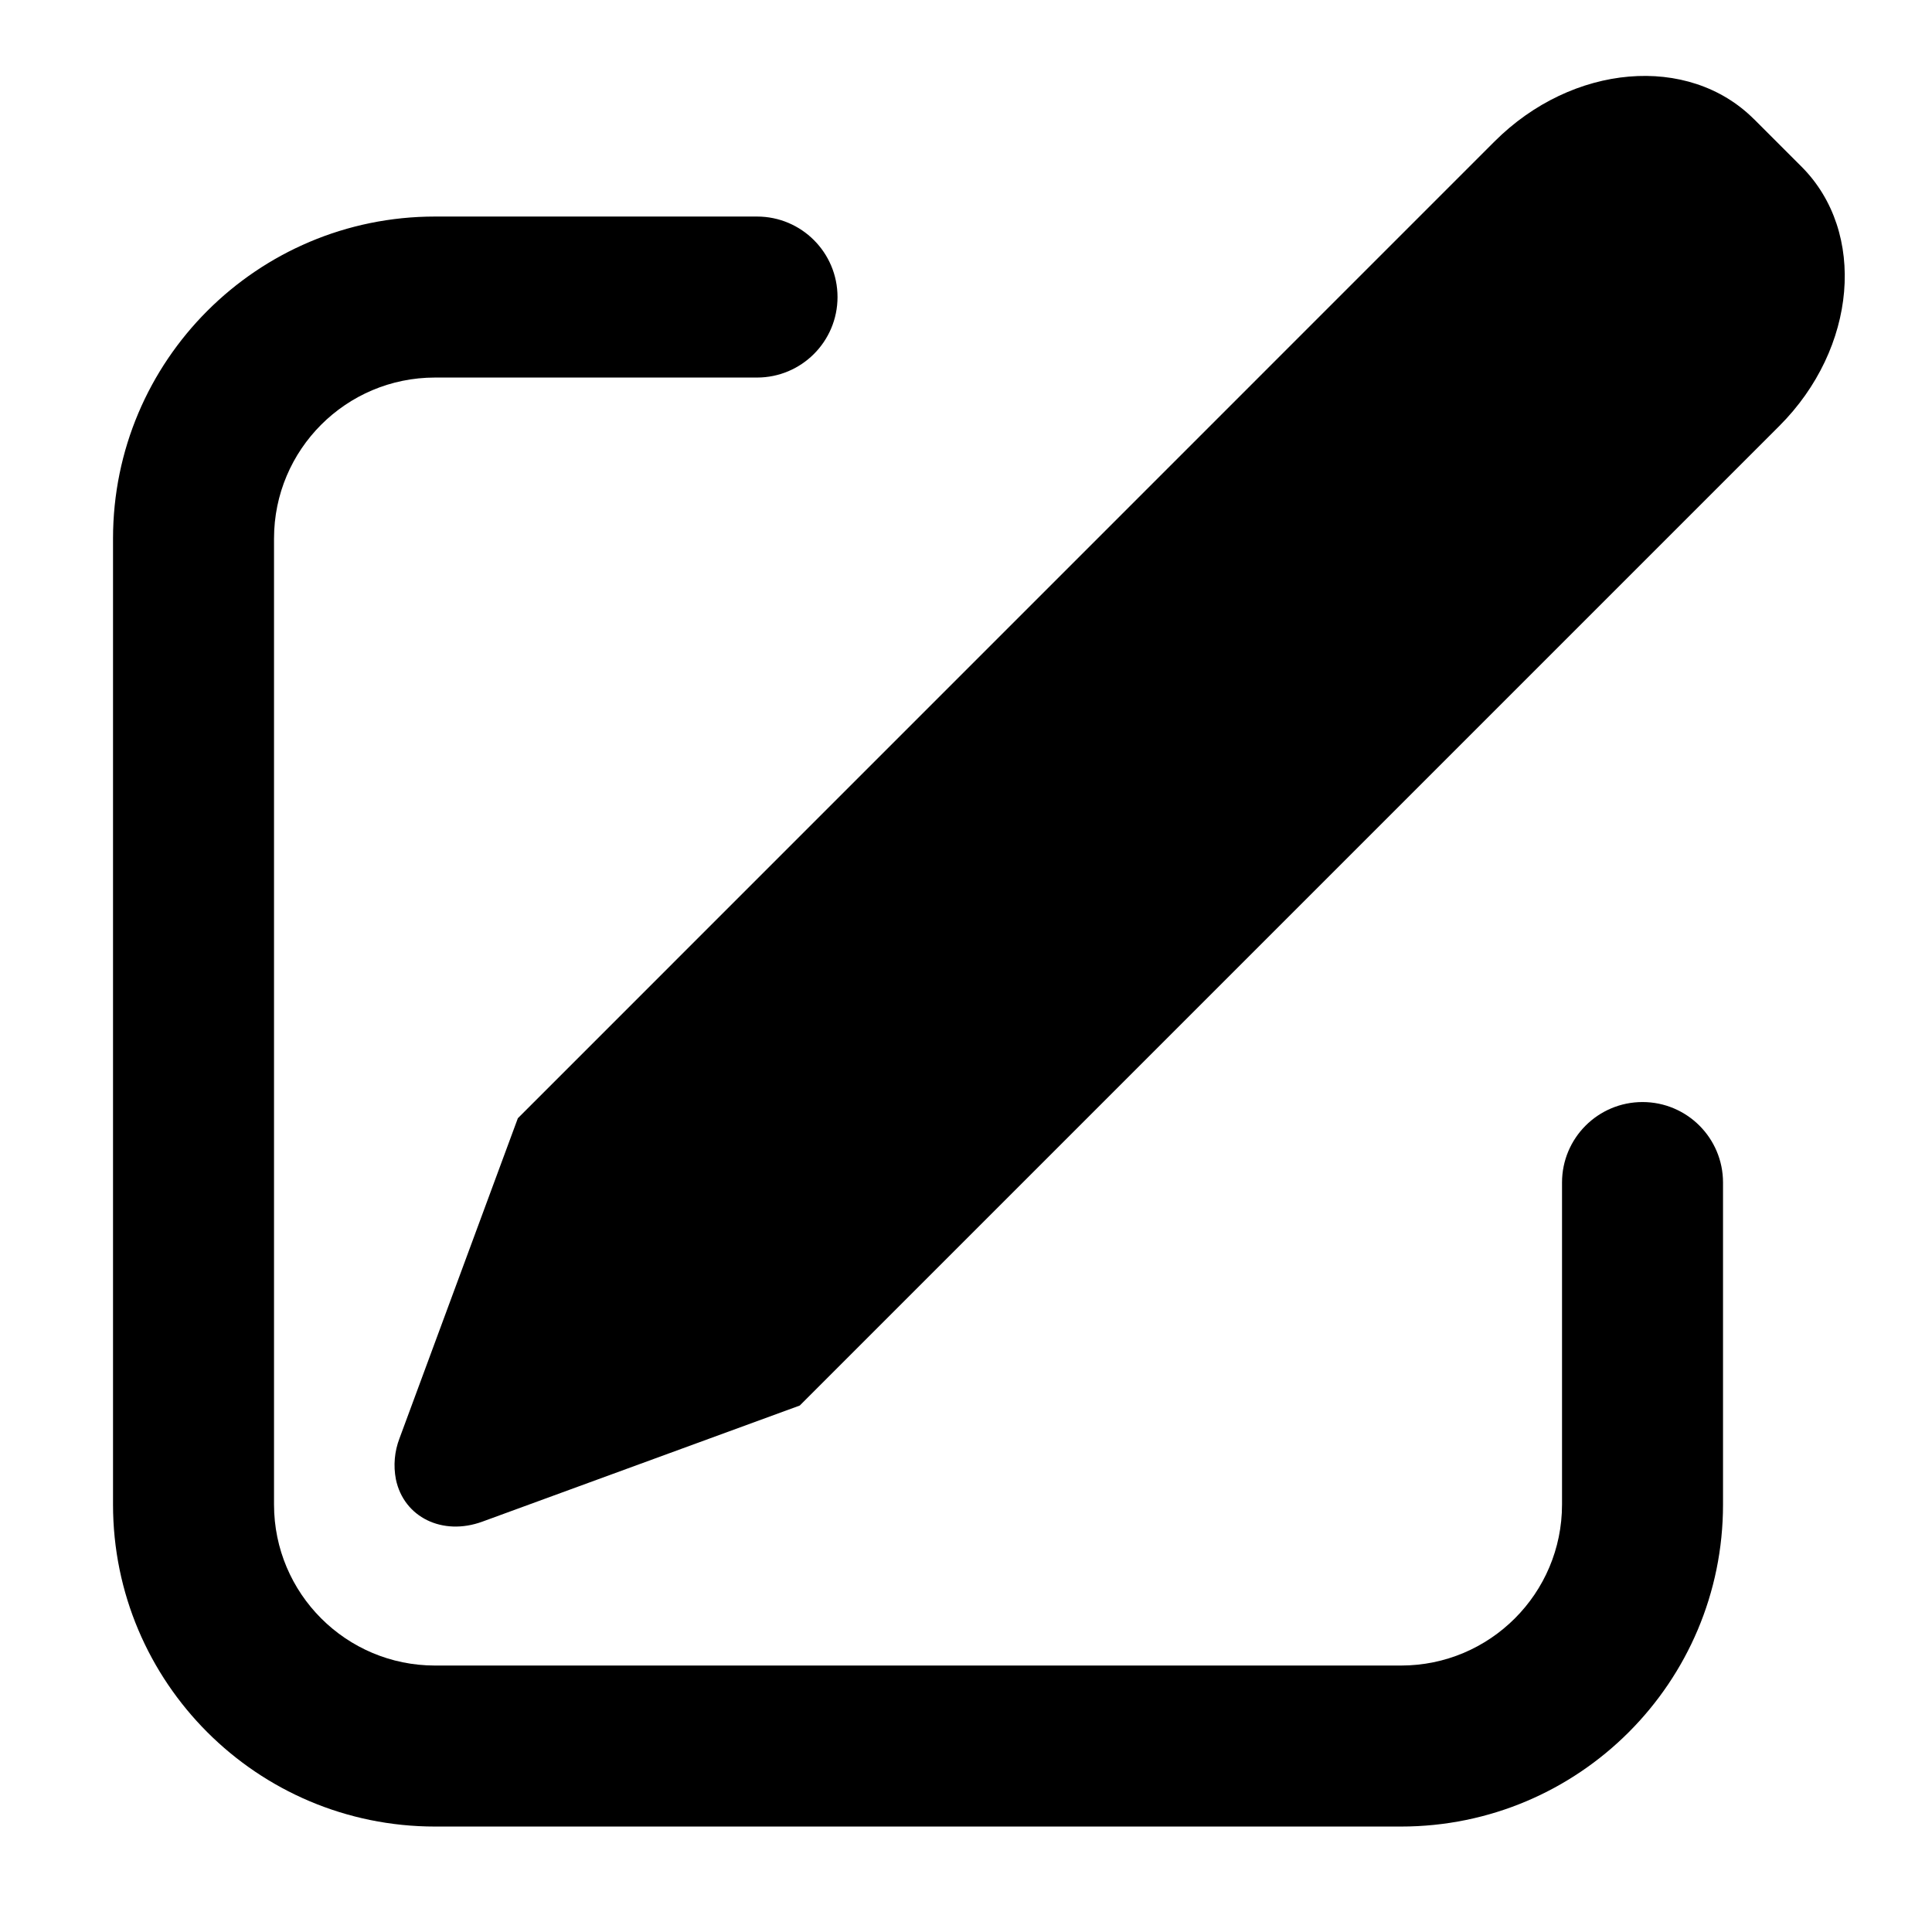
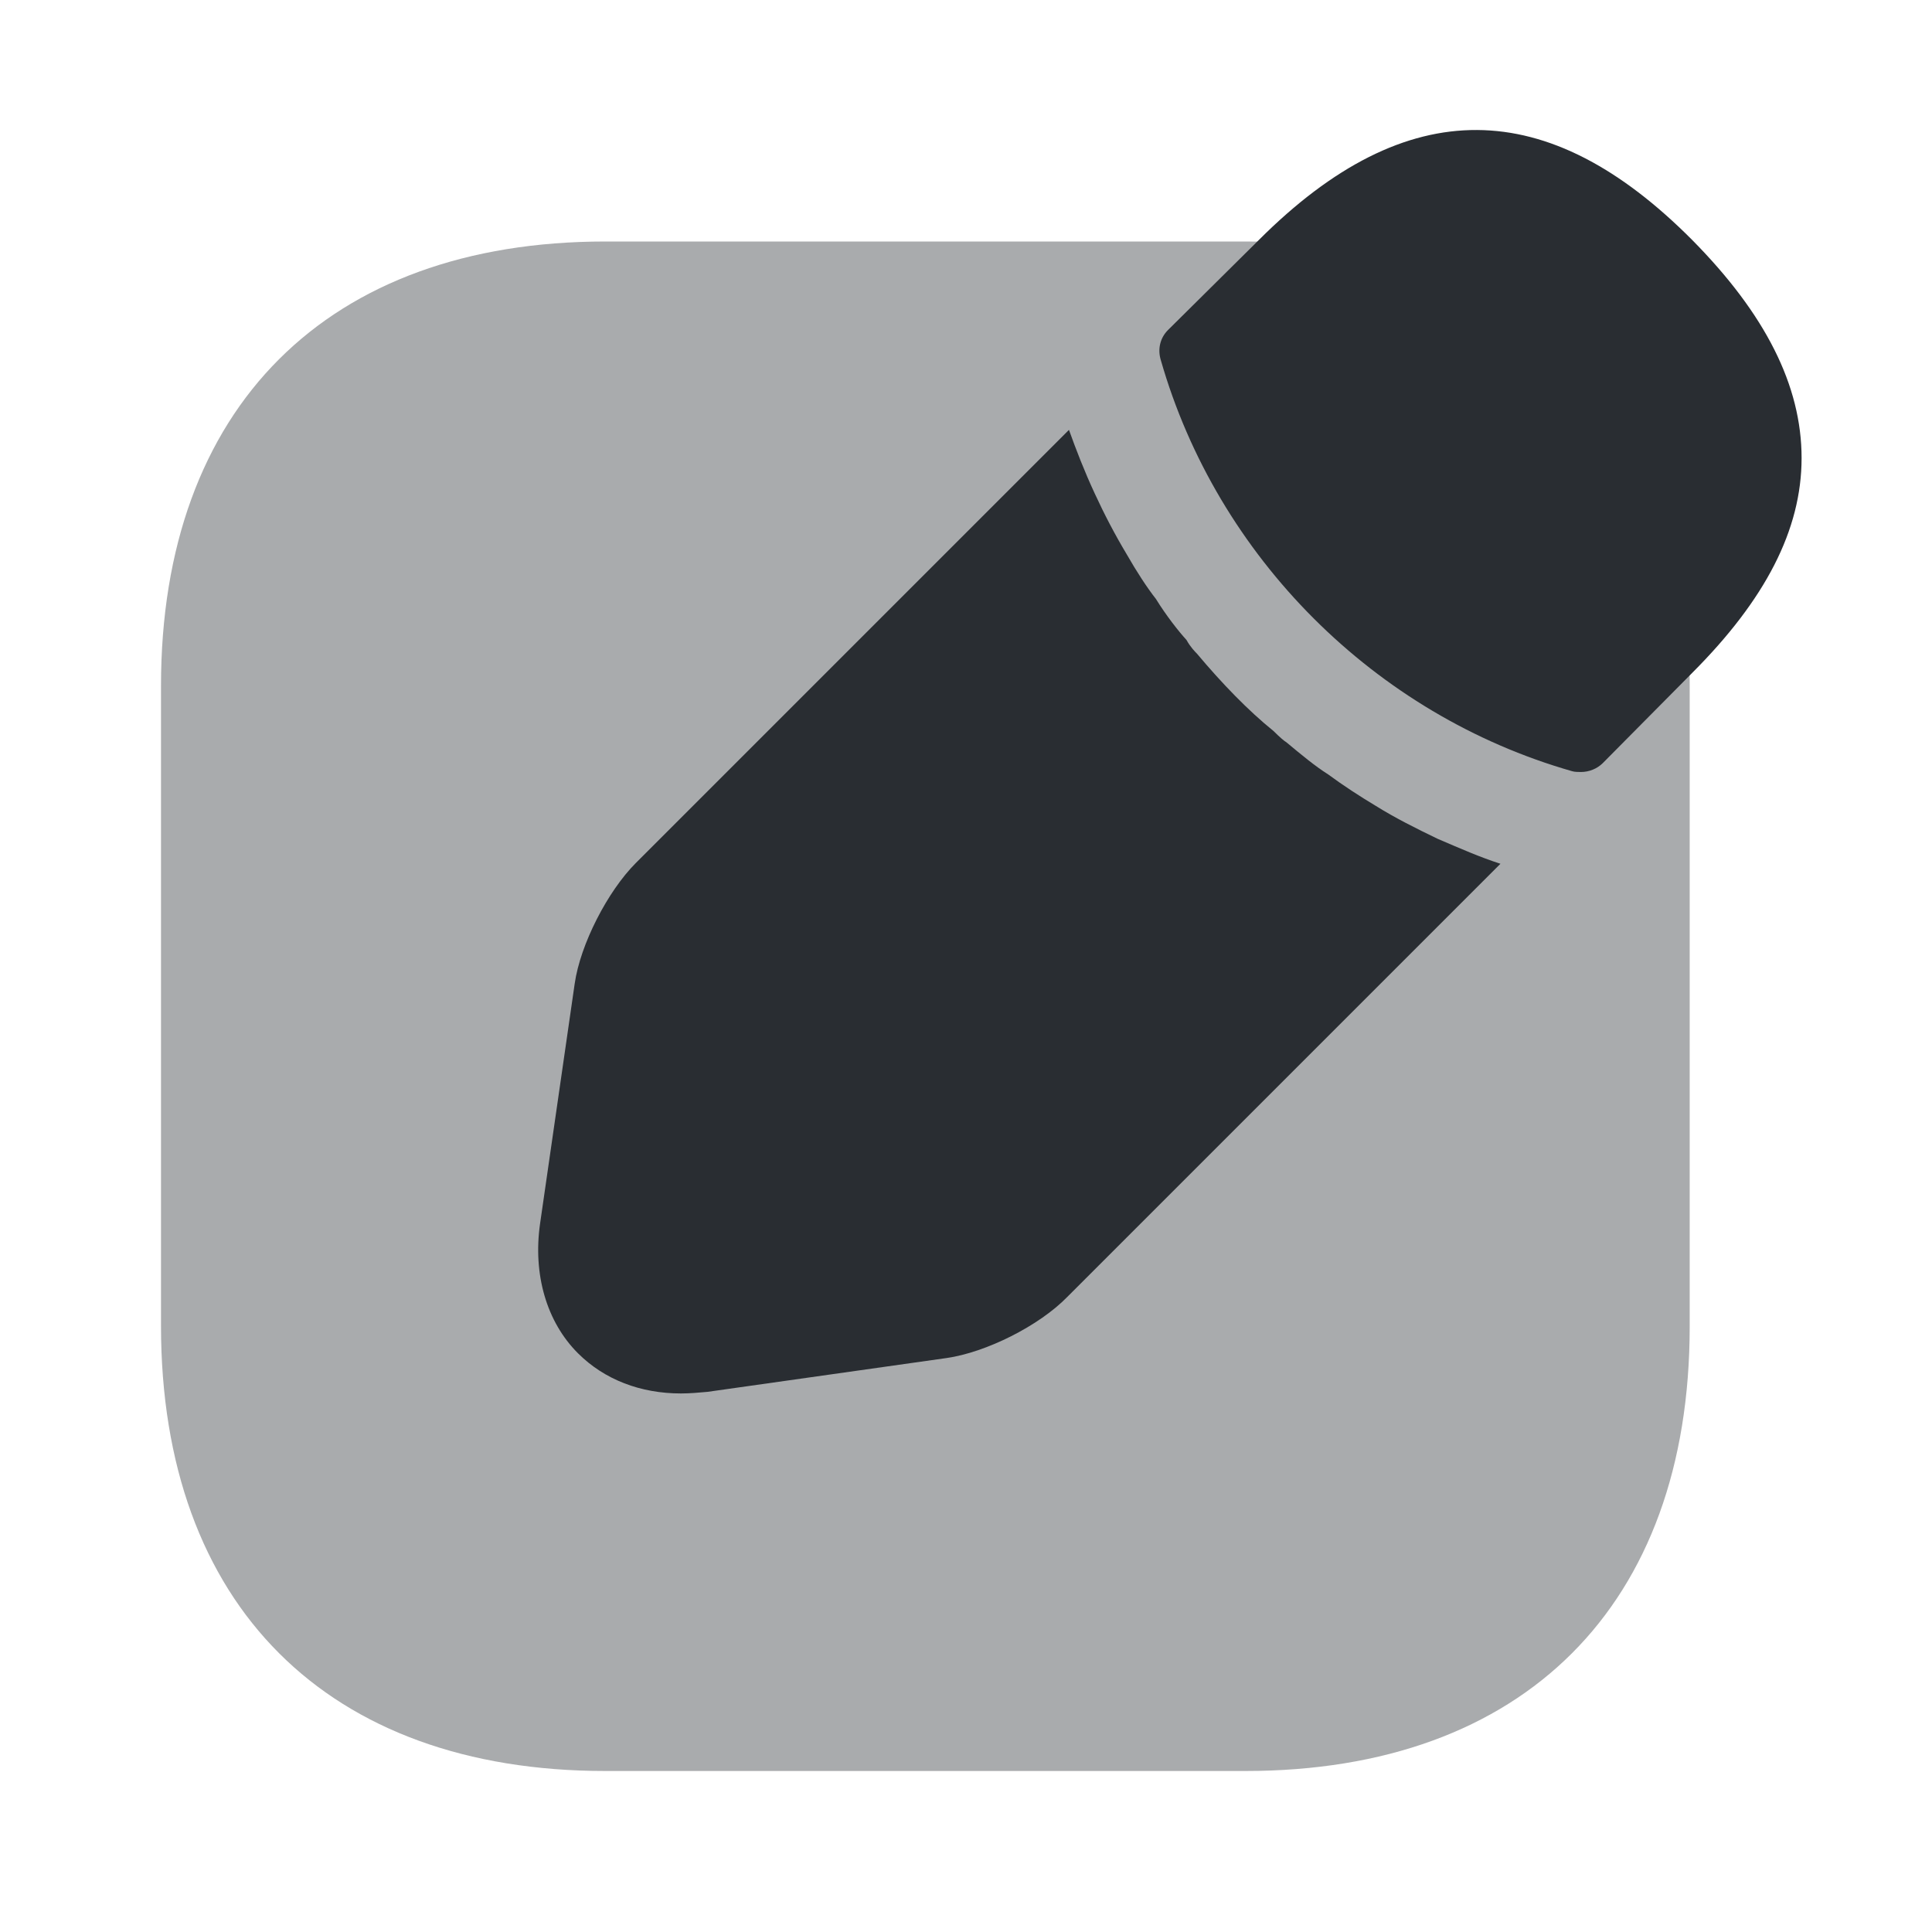
- <svg xmlns="http://www.w3.org/2000/svg" fill="#000000" width="800px" height="800px" viewBox="-0.5 -0.5 24 24" preserveAspectRatio="xMinYMin" class="jam jam-write-f">
-   <path d="M21.289.98l.59.59c.813.814.69 2.257-.277 3.223L9.435 16.96l-3.942 1.442c-.495.182-.977-.054-1.075-.525a.928.928 0 0 1 .045-.51l1.47-3.976L18.066 1.257c.967-.966 2.41-1.09 3.223-.276zM8.904 2.19a1 1 0 1 1 0 2h-4a2 2 0 0 0-2 2v12a2 2 0 0 0 2 2h12a2 2 0 0 0 2-2v-4a1 1 0 0 1 2 0v4a4 4 0 0 1-4 4h-12a4 4 0 0 1-4-4v-12a4 4 0 0 1 4-4h4z" />
+ <svg xmlns="http://www.w3.org/2000/svg" width="800px" height="800px" viewBox="0 0 24 24" fill="none">
+   <path opacity="0.4" d="M15.48 3H7.52C4.07 3 2 5.06 2 8.52V16.47C2 19.94 4.07 22 7.52 22H15.47C18.93 22 20.99 19.94 20.99 16.48V8.52C21 5.06 18.93 3 15.48 3Z" fill="#292D32" />
+   <path d="M21.02 2.98C19.23 1.18 17.48 1.14 15.639 2.98L14.509 4.1C14.409 4.2 14.38 4.34 14.419 4.47C15.12 6.92 17.079 8.88 19.529 9.58C19.559 9.59 19.61 9.59 19.64 9.59C19.739 9.59 19.84 9.55 19.91 9.48L21.02 8.36C21.93 7.45 22.38 6.58 22.38 5.69C22.38 4.79 21.93 3.9 21.02 2.98Z" fill="#292D32" />
+   <path d="M17.859 10.42C17.589 10.29 17.329 10.16 17.089 10.01C16.889 9.89 16.689 9.76 16.499 9.62C16.339 9.52 16.159 9.37 15.979 9.22C15.959 9.21 15.899 9.16 15.819 9.08C15.509 8.83 15.179 8.49 14.869 8.12C14.849 8.1 14.789 8.04 14.739 7.95C14.639 7.84 14.489 7.65 14.359 7.44C14.249 7.3 14.119 7.1 13.999 6.89C13.849 6.64 13.719 6.39 13.599 6.13C13.469 5.85 13.369 5.59 13.279 5.34L7.899 10.72C7.549 11.07 7.209 11.73 7.139 12.22L6.709 15.2C6.619 15.83 6.789 16.42 7.179 16.81C7.509 17.14 7.959 17.31 8.459 17.31C8.569 17.31 8.679 17.3 8.789 17.29L11.759 16.87C12.249 16.8 12.909 16.47 13.259 16.11L18.639 10.73C18.389 10.65 18.139 10.54 17.859 10.42Z" fill="#292D32" />
</svg>
